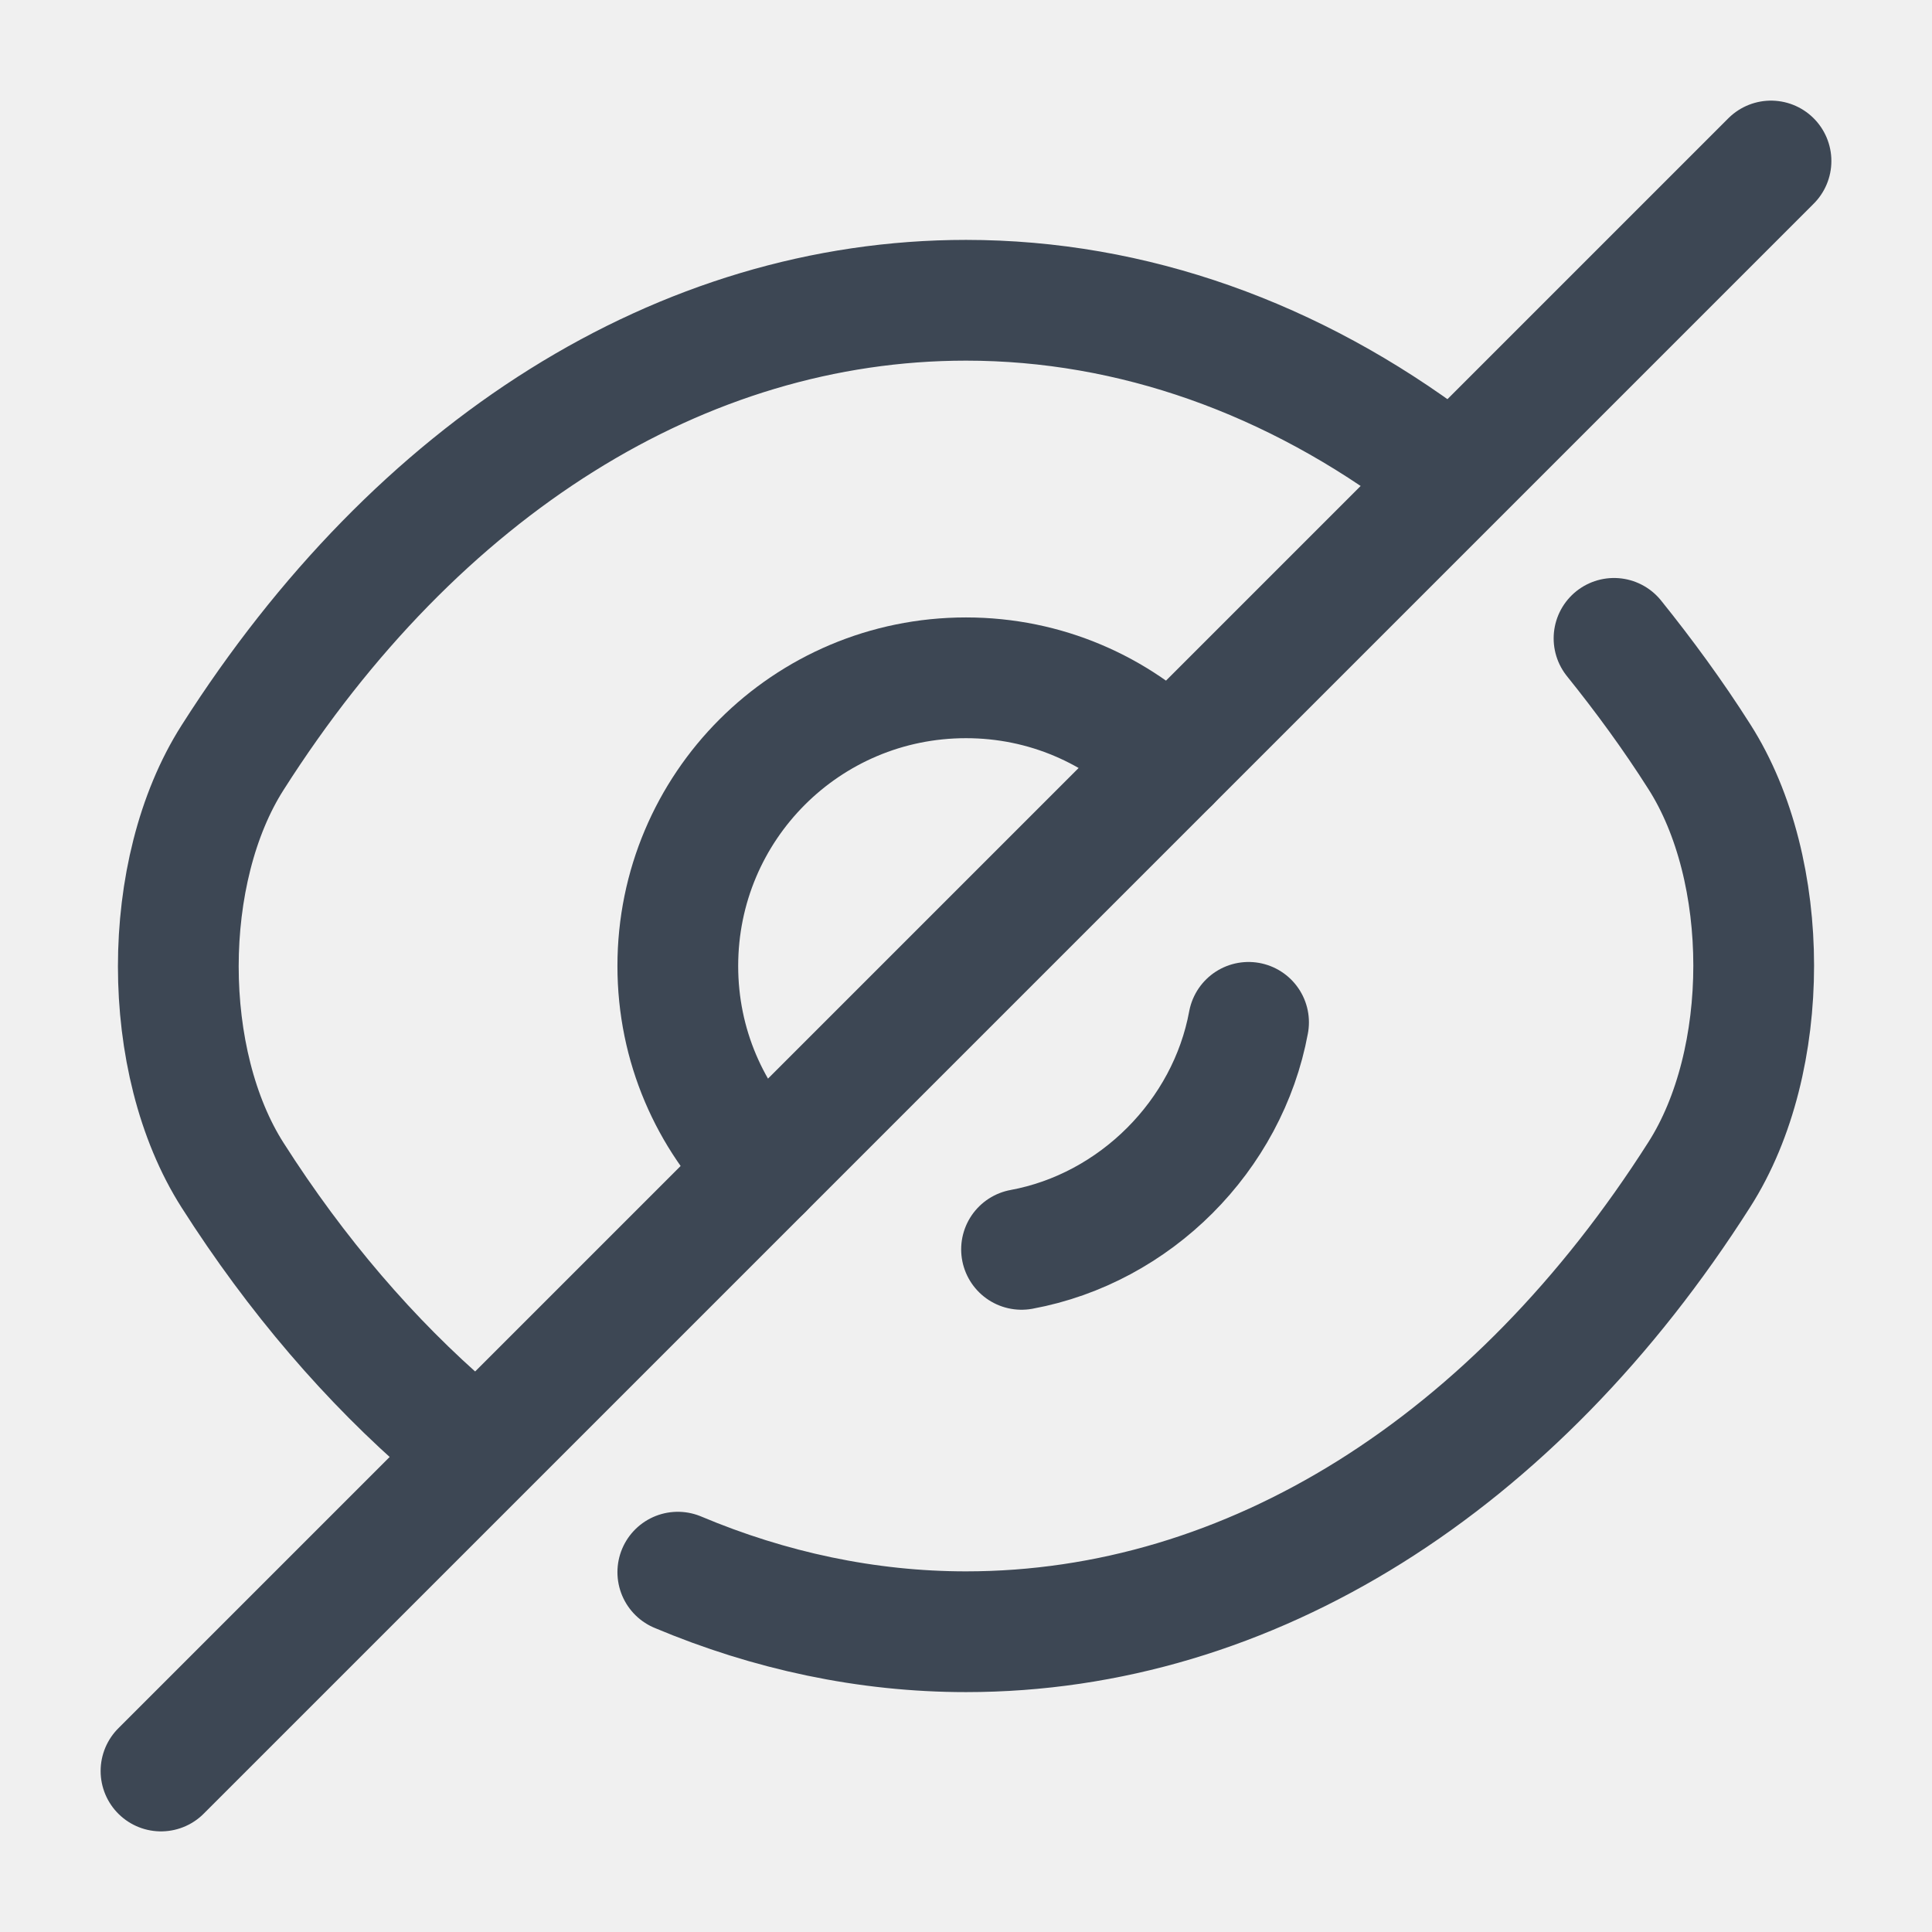
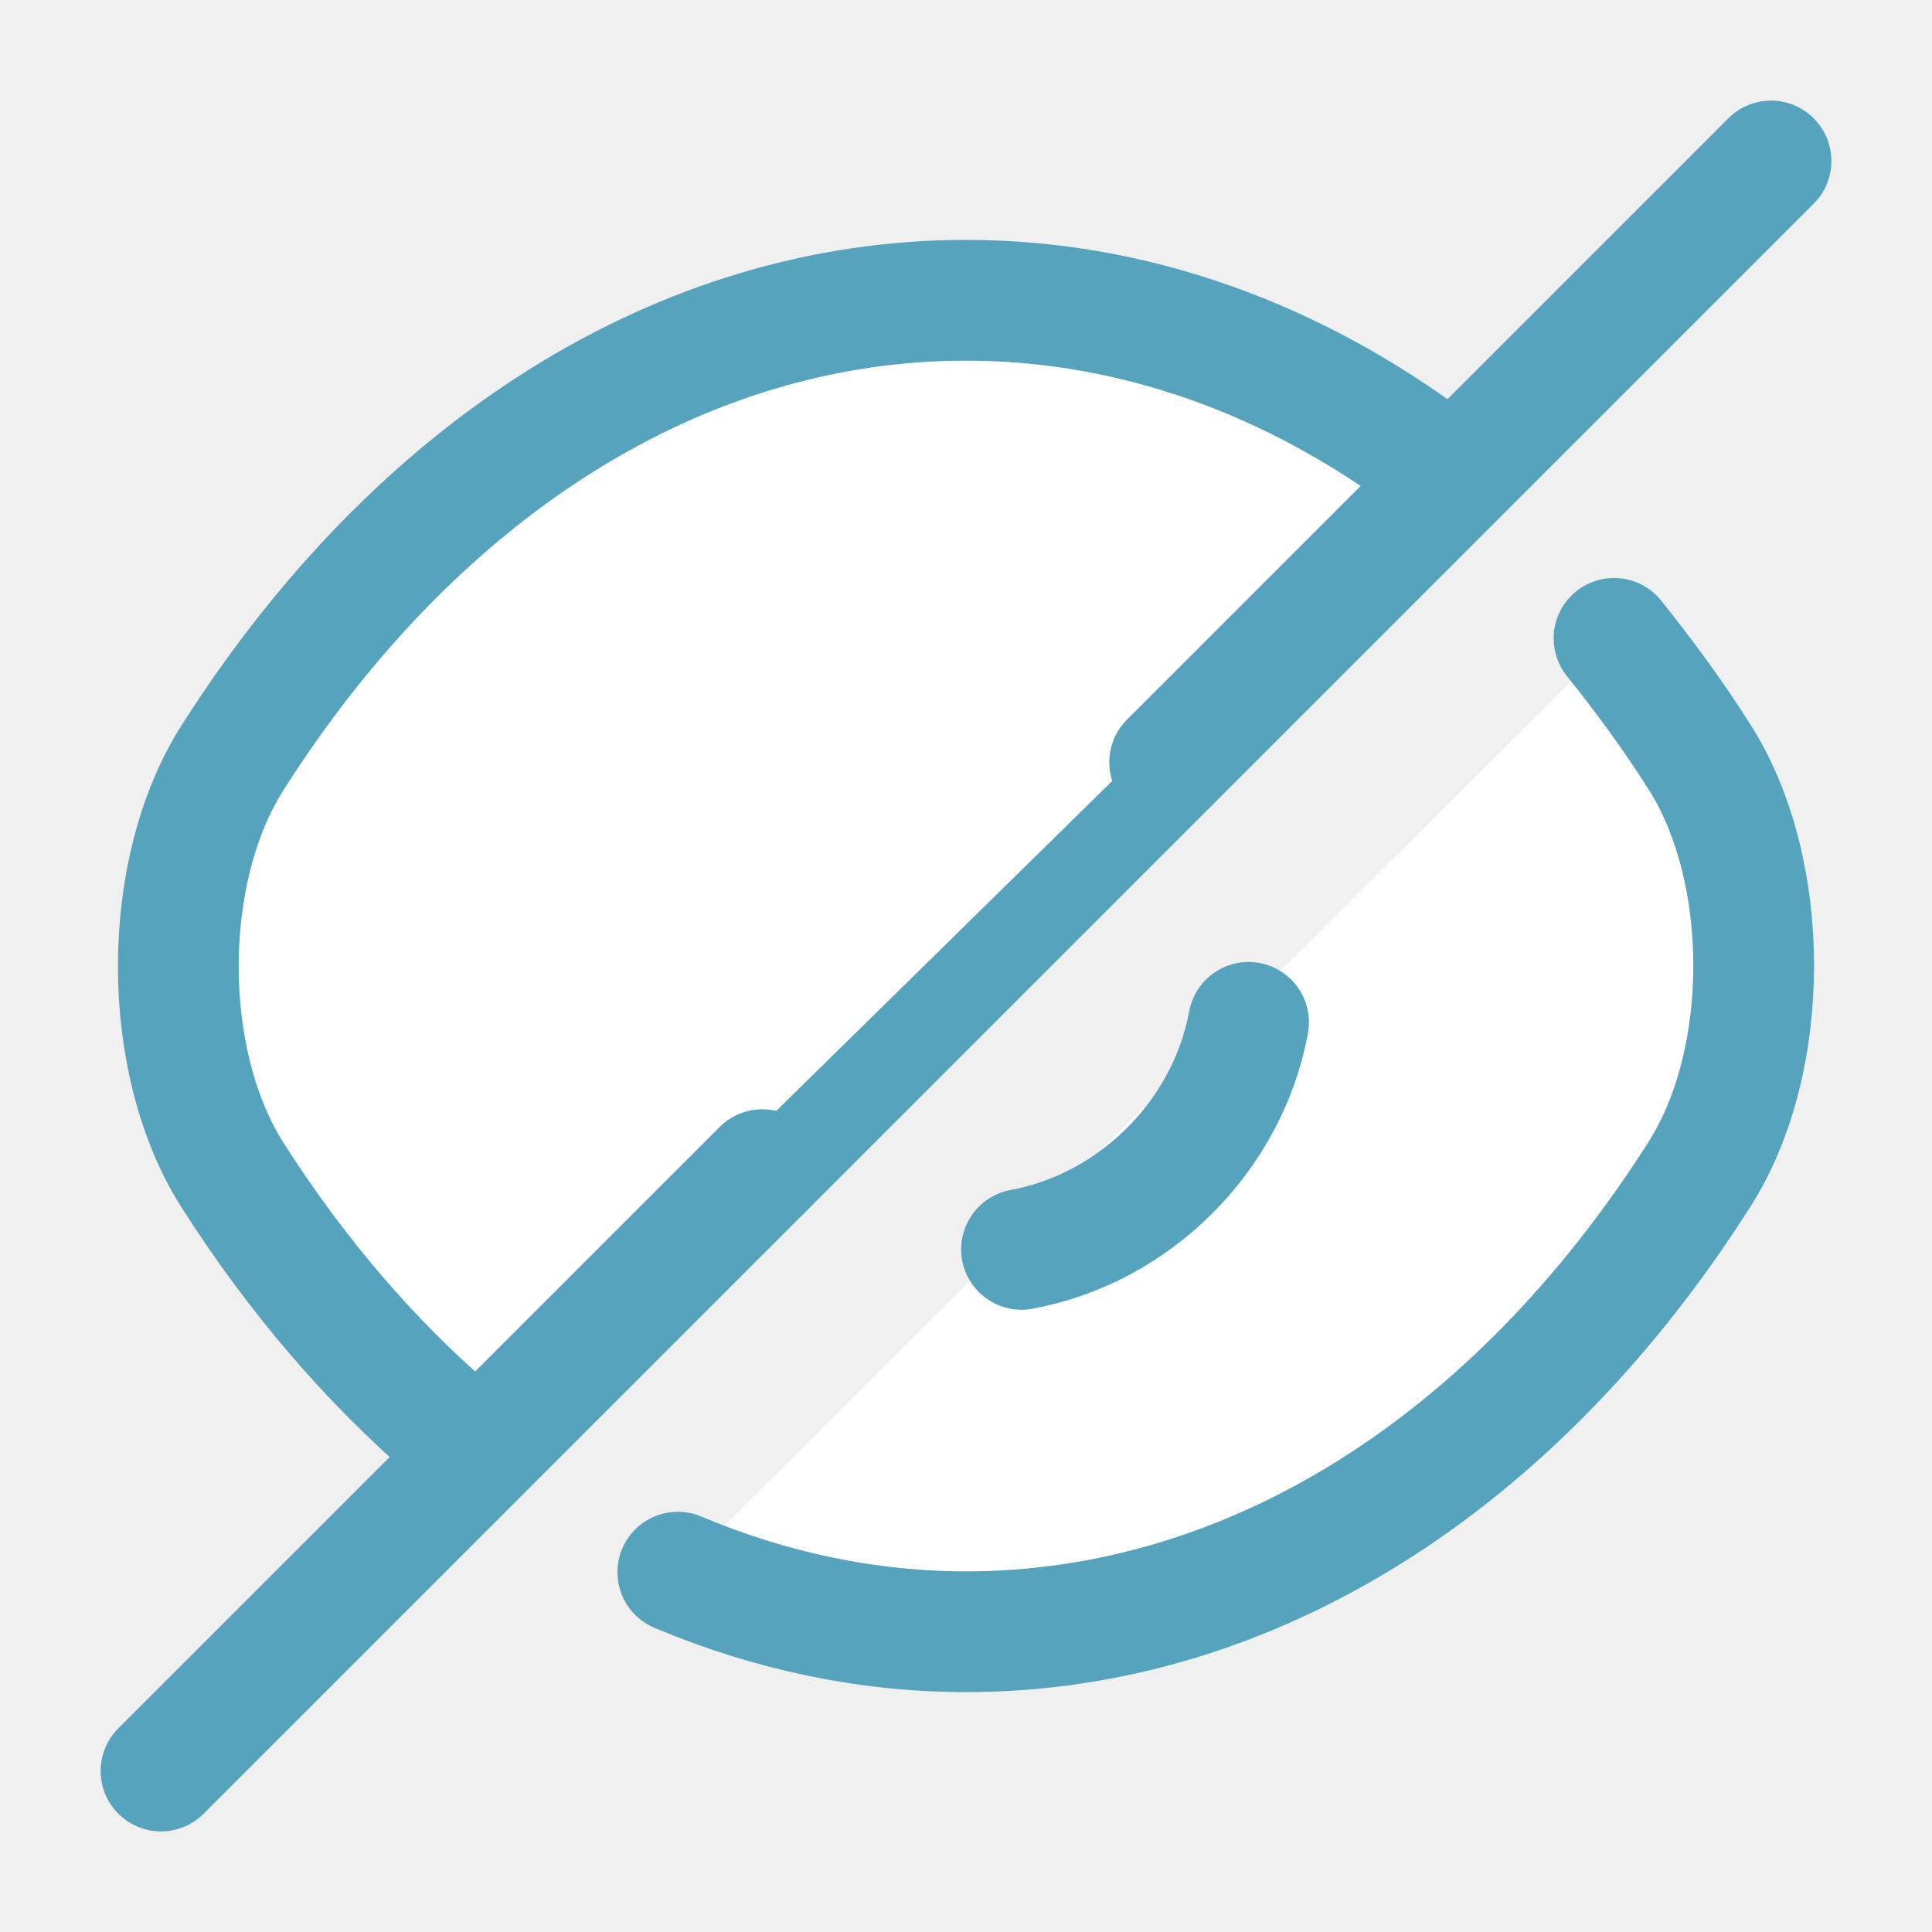
<svg xmlns="http://www.w3.org/2000/svg" width="24" height="24" viewBox="0 0 24 24" fill="none">
-   <path d="M14.53 9.47L9.47 14.53C8.82 13.88 8.42 12.99 8.42 12C8.42 10.02 10.02 8.42 12 8.42C12.99 8.42 13.88 8.82 14.53 9.47Z" stroke="#3D4754" stroke-width="1.5" stroke-linecap="round" stroke-linejoin="round" />
-   <path d="M17.82 5.77C16.07 4.45 14.07 3.73 12 3.73C8.47 3.73 5.18 5.81 2.89 9.41C1.99 10.82 1.99 13.19 2.89 14.6C3.68 15.84 4.6 16.91 5.6 17.77" stroke="#3D4754" stroke-width="1.5" stroke-linecap="round" stroke-linejoin="round" />
-   <path d="M8.42 19.53C9.56 20.01 10.77 20.27 12 20.27C15.53 20.27 18.82 18.19 21.11 14.59C22.01 13.18 22.01 10.81 21.11 9.4C20.78 8.88 20.42 8.39 20.05 7.93" stroke="#3D4754" stroke-width="1.5" stroke-linecap="round" stroke-linejoin="round" />
-   <path d="M15.51 12.7C15.25 14.11 14.1 15.26 12.69 15.52" stroke="#3D4754" stroke-width="1.5" stroke-linecap="round" stroke-linejoin="round" />
-   <path d="M9.47 14.53L2 22" stroke="#3D4754" stroke-width="1.5" stroke-linecap="round" stroke-linejoin="round" />
-   <path d="M22 2L14.53 9.47" stroke="#3D4754" stroke-width="1.5" stroke-linecap="round" stroke-linejoin="round" />
+   <path d="M14.53 9.47L9.47 14.53C8.82 13.88 8.42 12.99 8.42 12C8.42 10.02 10.02 8.42 12 8.42C12.99 8.42 13.88 8.82 14.53 9.47Z" stroke="#55a3bd" stroke-width="1.5" stroke-linecap="round" stroke-linejoin="round" fill="#ffffff" />
+   <path d="M17.82 5.77C16.07 4.45 14.07 3.73 12 3.73C8.47 3.73 5.18 5.81 2.89 9.41C1.99 10.82 1.99 13.19 2.89 14.6C3.68 15.84 4.6 16.91 5.6 17.77" stroke="#55a3bd" stroke-width="1.5" stroke-linecap="round" stroke-linejoin="round" fill="#ffffff" />
+   <path d="M8.42 19.53C9.56 20.01 10.77 20.27 12 20.27C15.53 20.27 18.82 18.19 21.11 14.59C22.01 13.18 22.01 10.81 21.11 9.4C20.78 8.88 20.42 8.39 20.05 7.93" stroke="#55a3bd" stroke-width="1.5" stroke-linecap="round" stroke-linejoin="round" fill="#ffffff" />
+   <path d="M15.51 12.7C15.25 14.11 14.1 15.26 12.69 15.52" stroke="#55a3bd" stroke-width="1.5" stroke-linecap="round" stroke-linejoin="round" fill="#ffffff" />
+   <path d="M9.47 14.53L2 22" stroke="#55a3bd" stroke-width="1.5" stroke-linecap="round" stroke-linejoin="round" fill="#ffffff" />
+   <path d="M22 2L14.53 9.47" stroke="#55a3bd" stroke-width="1.5" stroke-linecap="round" stroke-linejoin="round" fill="#ffffff" />
</svg>
